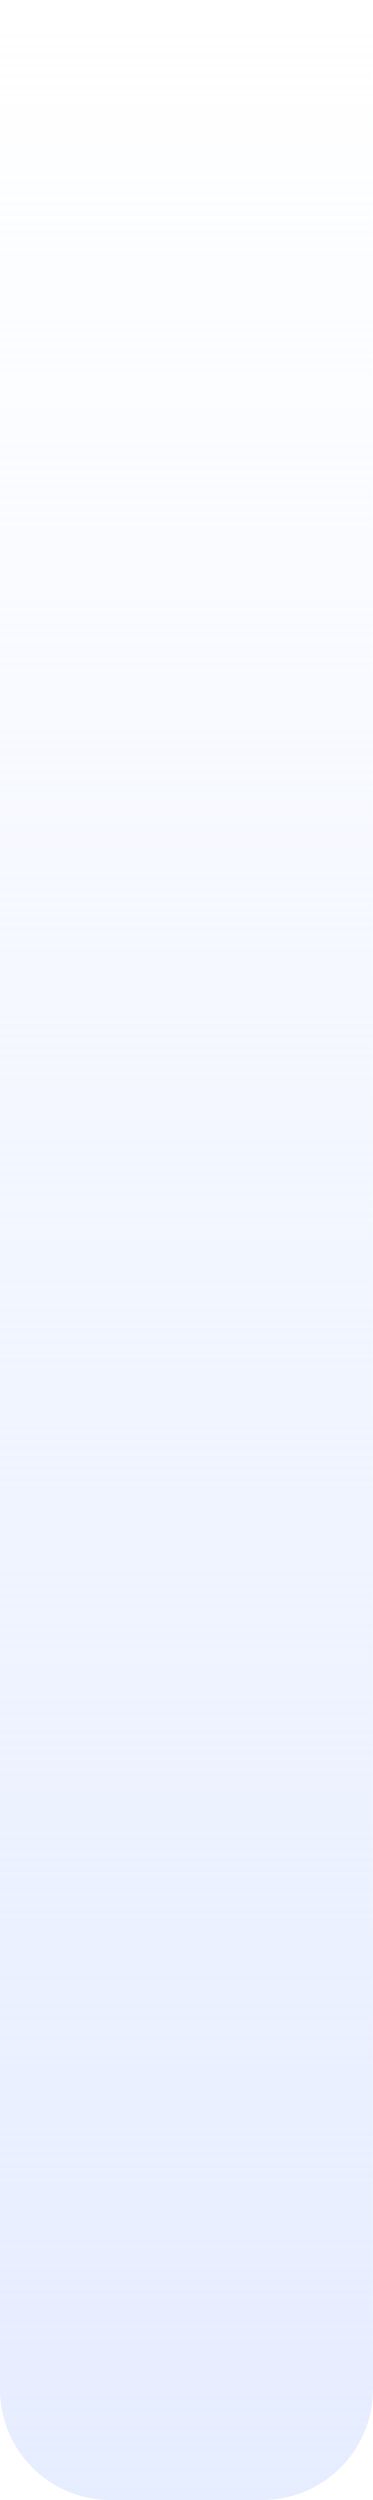
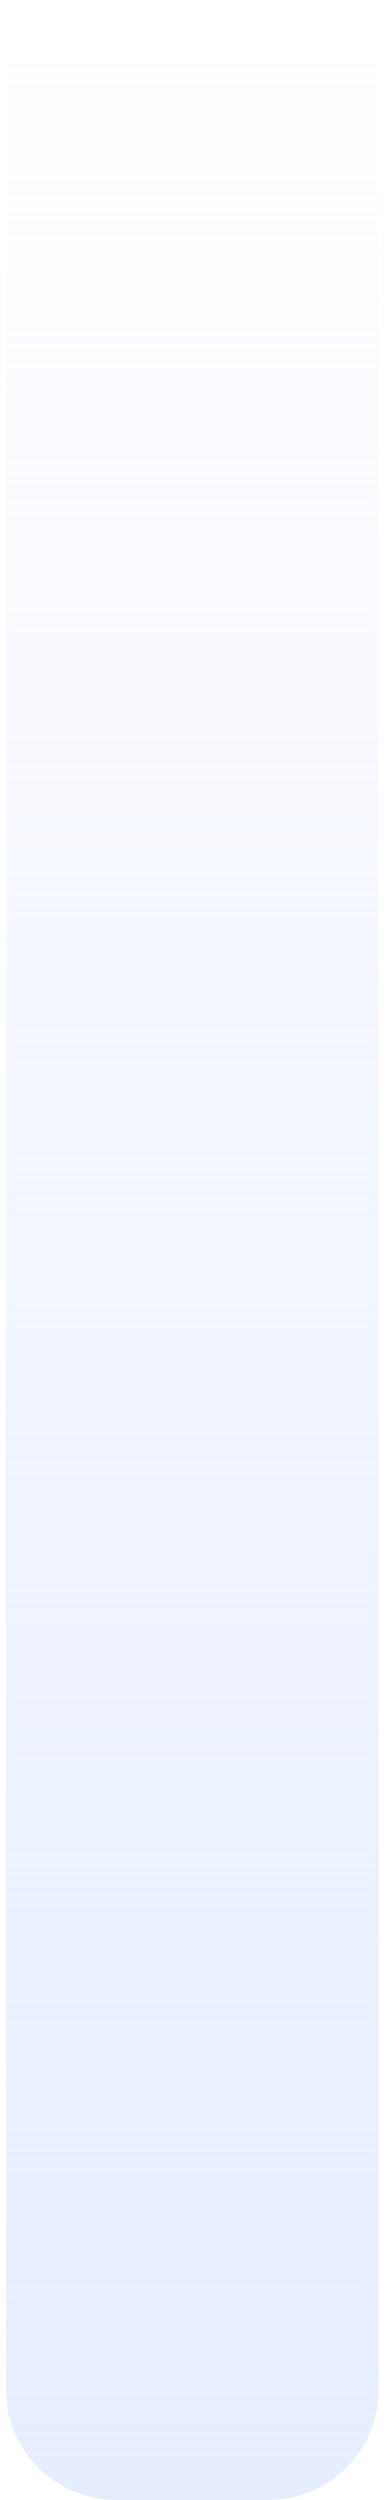
- <svg xmlns="http://www.w3.org/2000/svg" width="27" height="181" viewBox="0 0 27 181" fill="none">
-   <path d="M0 0H27V173C27 177.418 23.418 181 19 181H8C3.582 181 0 177.418 0 173V0Z" fill="url(#paint0_linear_203_163)" />
+ <svg xmlns="http://www.w3.org/2000/svg" width="28" height="181" viewBox="0 0 28 181" fill="none">
+   <path d="M0.425 0H27.425V173C27.425 177.418 23.843 181 19.425 181H8.425C4.007 181 0.425 177.418 0.425 173V0Z" fill="url(#paint0_linear_203_163)" />
  <defs>
-     <linearGradient id="paint0_linear_203_163" x1="14" y1="181" x2="14" y2="6.57961e-08" gradientUnits="userSpaceOnUse">
+     <linearGradient id="paint0_linear_203_163" x1="14.425" y1="181" x2="14.425" y2="6.57961e-08" gradientUnits="userSpaceOnUse">
      <stop stop-color="#E6EDFF" />
      <stop offset="1" stop-color="#E6EDFF" stop-opacity="0" />
    </linearGradient>
  </defs>
</svg>
